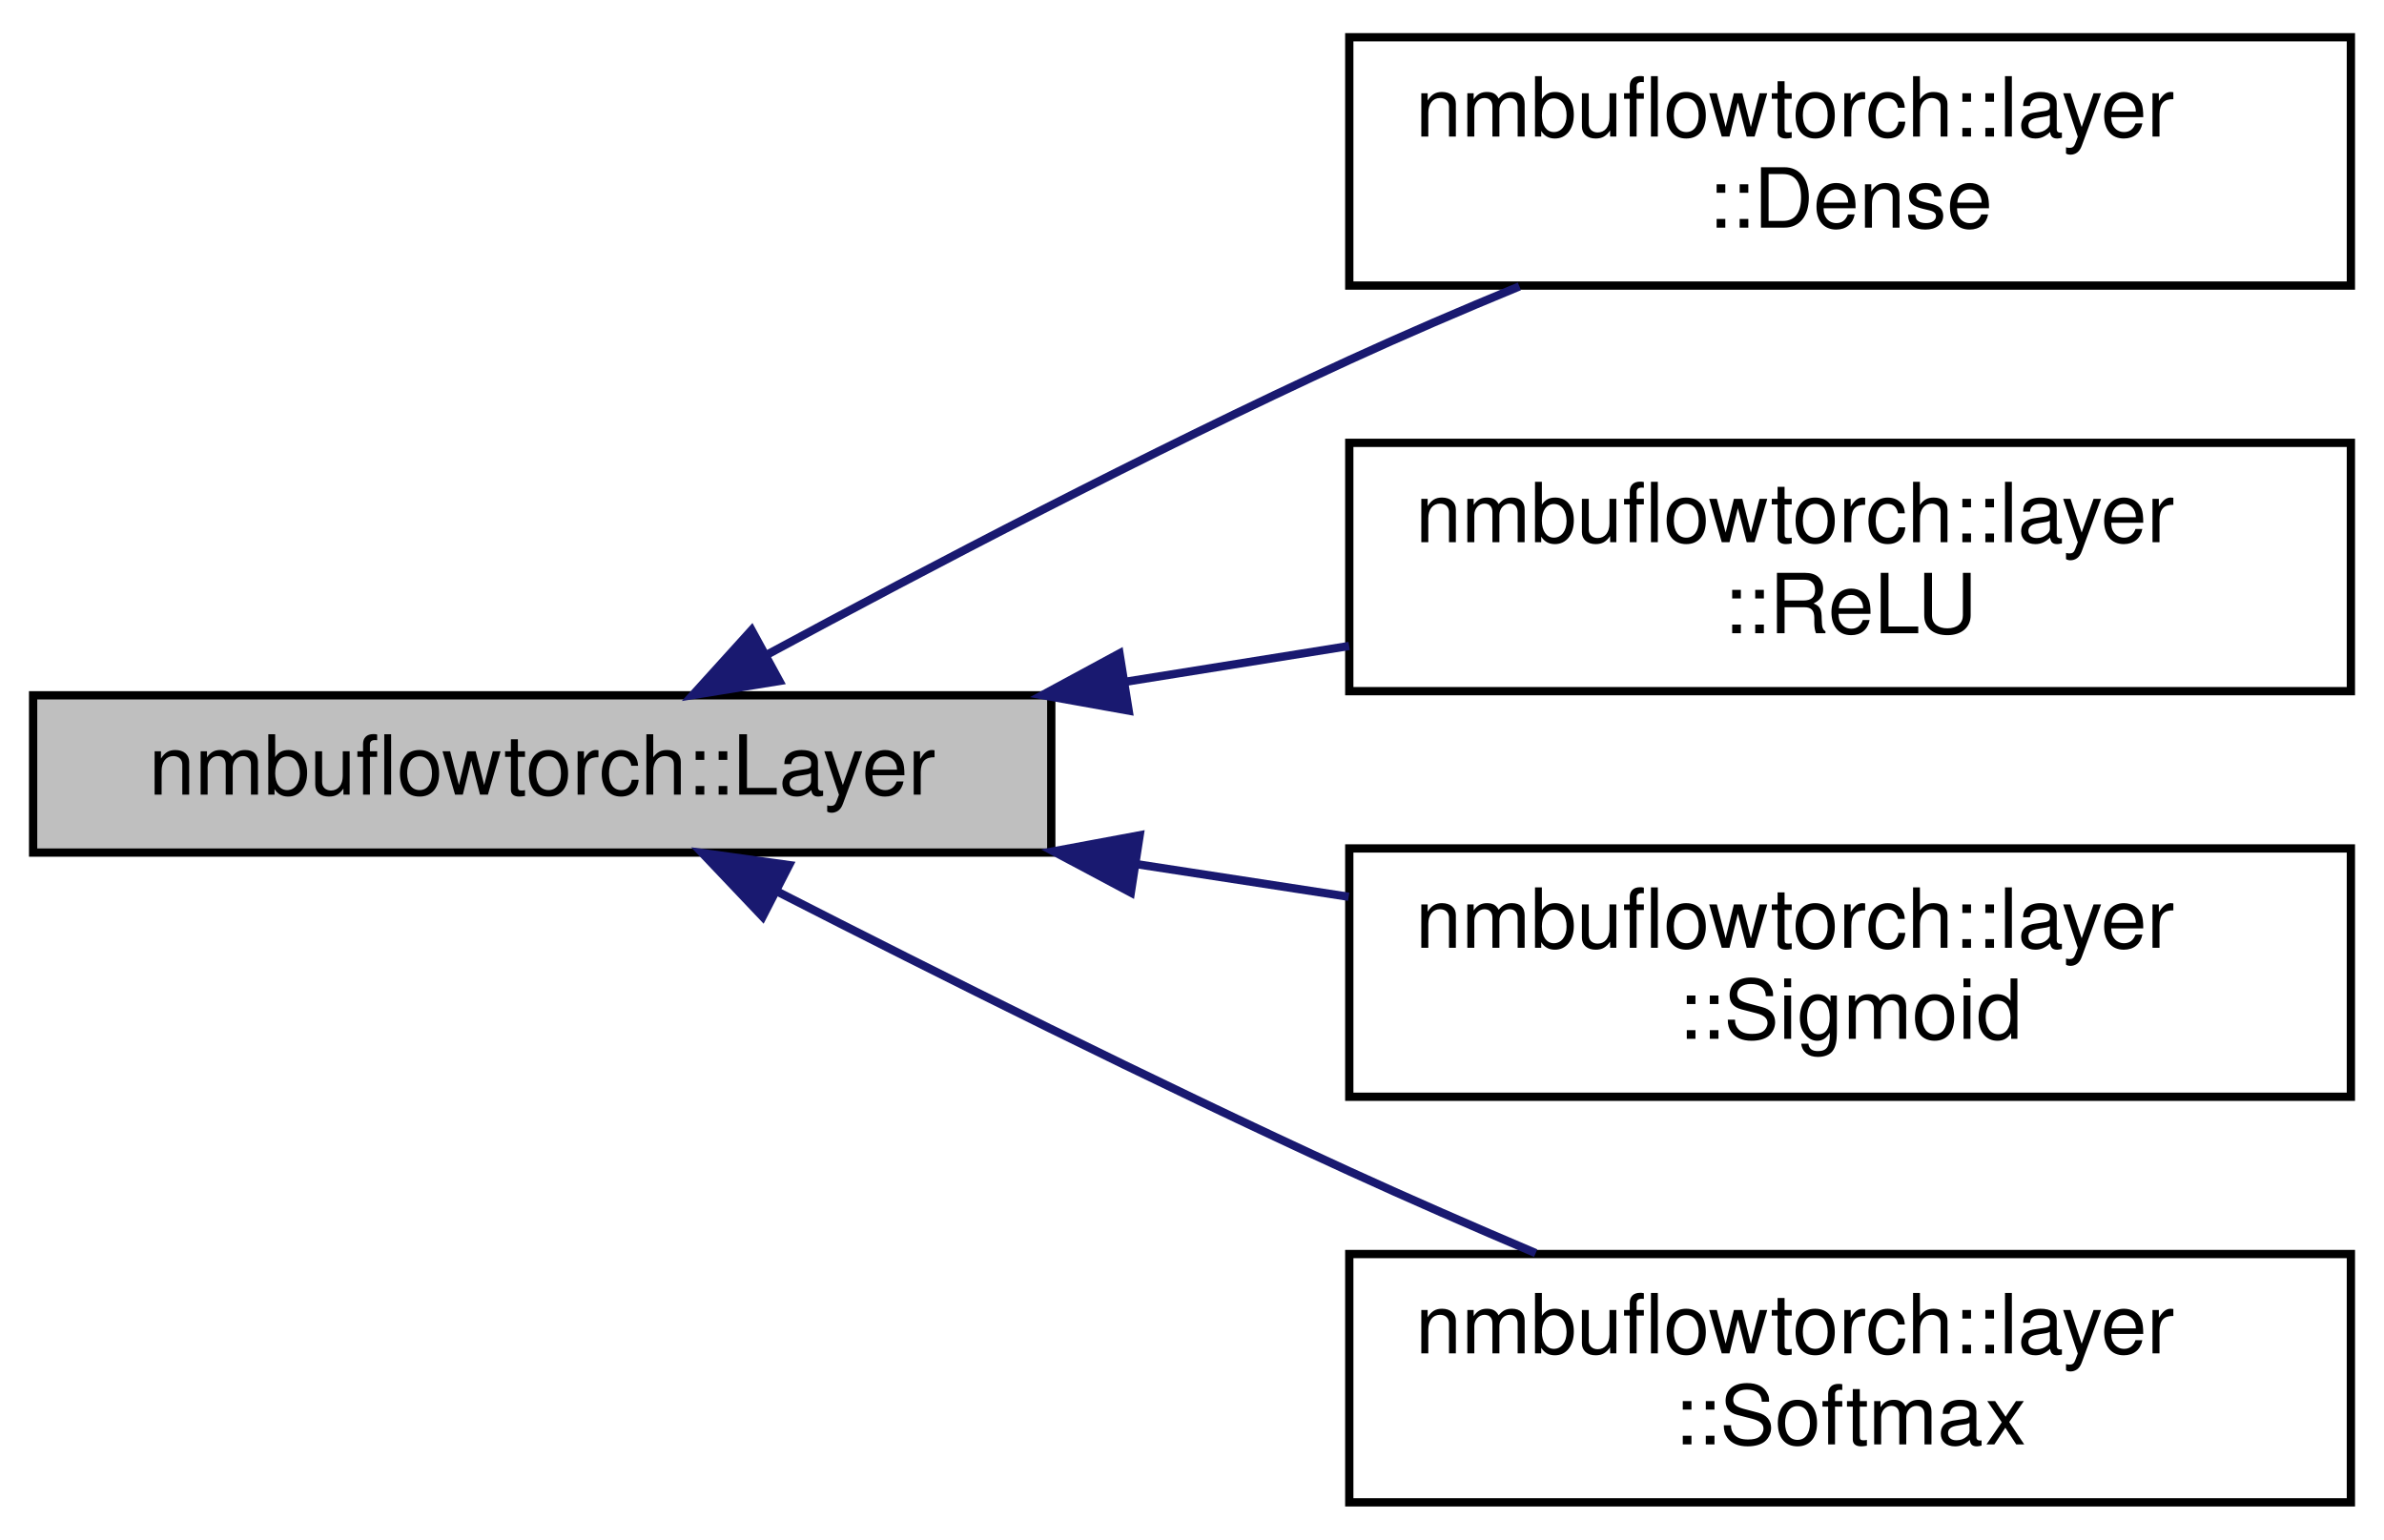
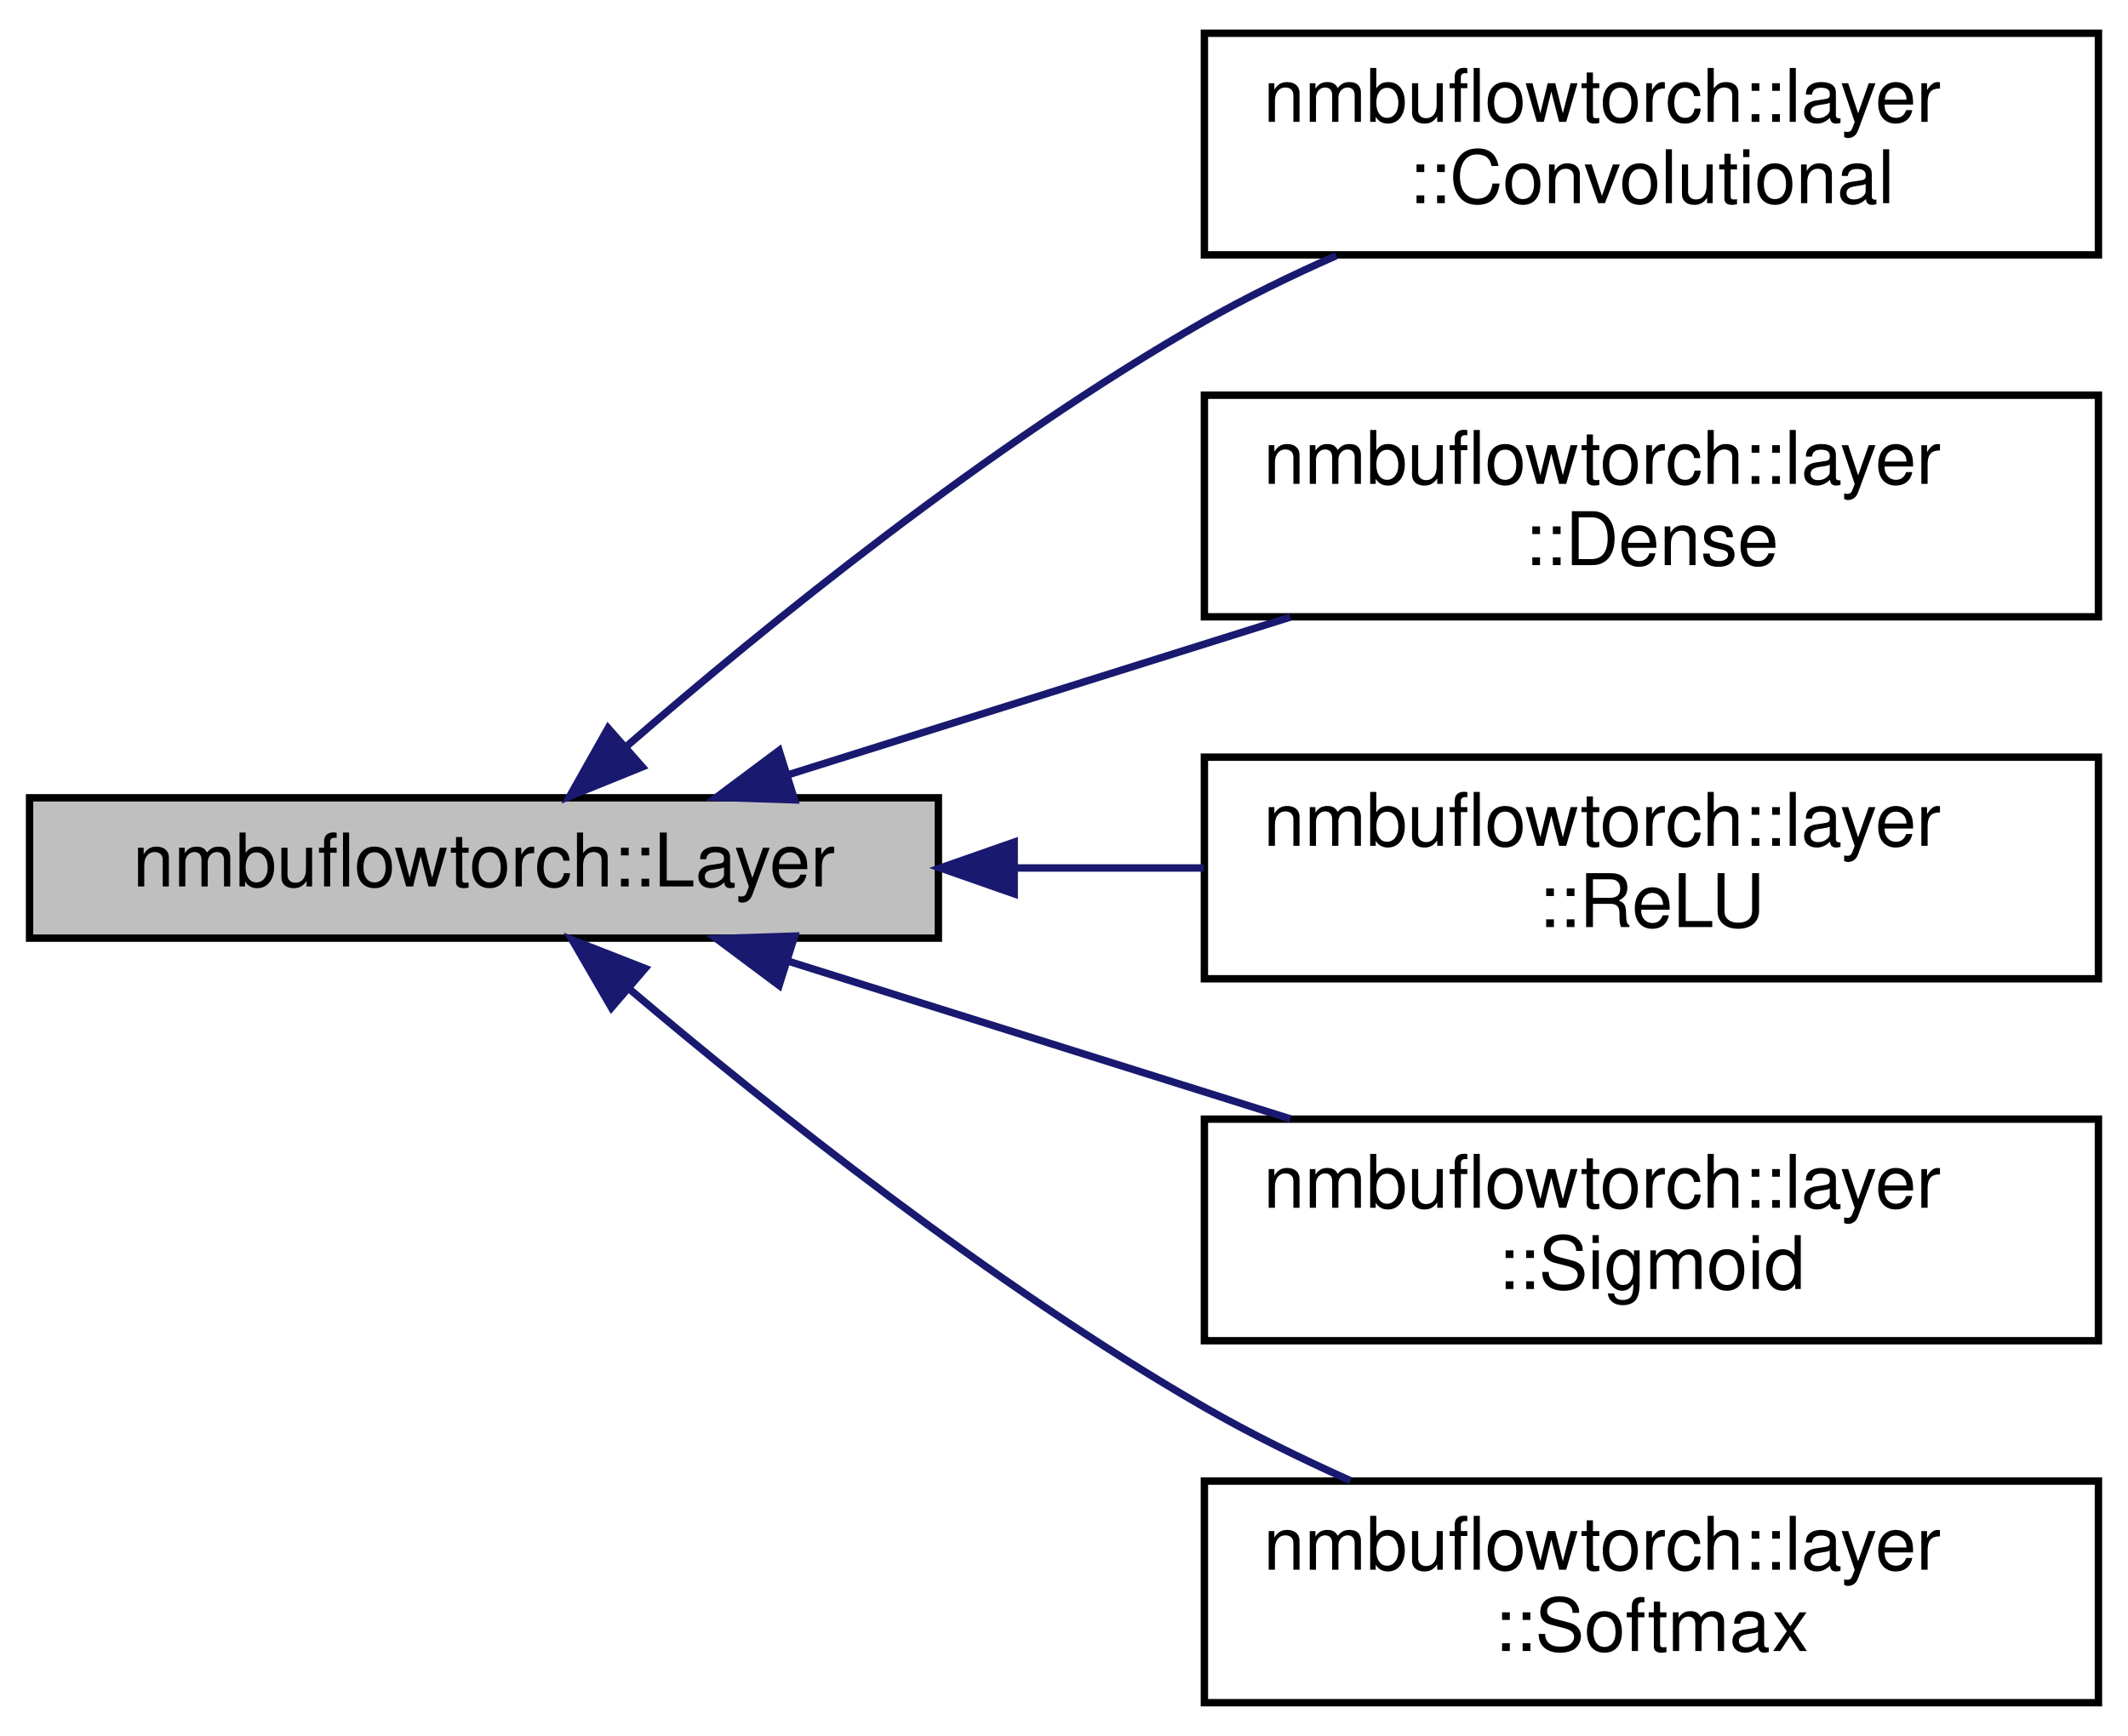
- <svg xmlns="http://www.w3.org/2000/svg" xmlns:xlink="http://www.w3.org/1999/xlink" width="288pt" height="186pt" viewBox="0.00 0.00 288.00 186.00">
-   <g id="graph0" class="graph" transform="scale(1 1) rotate(0) translate(4 182)">
+ <svg xmlns="http://www.w3.org/2000/svg" xmlns:xlink="http://www.w3.org/1999/xlink" width="288pt" height="235pt" viewBox="0.00 0.00 288.00 235.00">
+   <g id="graph0" class="graph" transform="scale(1 1) rotate(0) translate(4 231)">
    <g id="node1" class="node">
      <g id="a_node1">
-         <a xlink:title=" ">
-           <polygon fill="#bfbfbf" stroke="black" points="0,-79 0,-98 123,-98 123,-79 0,-79" />
-           <text text-anchor="middle" x="61.5" y="-86" font-family="Helvetica,sans-Serif" font-size="10.00">nmbuflowtorch::Layer</text>
+         <a xlink:title="The base layer class for neural network models.">
+           <polygon fill="#bfbfbf" stroke="black" points="0,-104 0,-123 123,-123 123,-104 0,-104" />
+           <text text-anchor="middle" x="61.5" y="-111" font-family="Helvetica,sans-Serif" font-size="10.00">nmbuflowtorch::Layer</text>
        </a>
      </g>
    </g>
    <g id="node2" class="node">
      <g id="a_node2">
+         <a xlink:href="classnmbuflowtorch_1_1layer_1_1Convolutional.html" target="_top" xlink:title=" ">
+           <polygon fill="none" stroke="black" points="159,-196.5 159,-226.5 280,-226.5 280,-196.5 159,-196.5" />
+           <text text-anchor="start" x="167" y="-214.5" font-family="Helvetica,sans-Serif" font-size="10.00">nmbuflowtorch::layer</text>
+           <text text-anchor="middle" x="219.5" y="-203.5" font-family="Helvetica,sans-Serif" font-size="10.00">::Convolutional</text>
+         </a>
+       </g>
+     </g>
+     <g id="edge1" class="edge">
+       <path fill="none" stroke="midnightblue" d="M80.81,-129.98C99.47,-146.17 129.75,-170.8 159,-187.5 164.61,-190.7 170.73,-193.69 176.85,-196.39" />
+       <polygon fill="midnightblue" stroke="midnightblue" points="82.92,-127.18 73.1,-123.2 78.3,-132.43 82.92,-127.18" />
+     </g>
+     <g id="node3" class="node">
+       <g id="a_node3">
        <a xlink:href="classnmbuflowtorch_1_1layer_1_1Dense.html" target="_top" xlink:title=" ">
          <polygon fill="none" stroke="black" points="159,-147.5 159,-177.5 280,-177.5 280,-147.5 159,-147.5" />
          <text text-anchor="start" x="167" y="-165.5" font-family="Helvetica,sans-Serif" font-size="10.00">nmbuflowtorch::layer</text>
          <text text-anchor="middle" x="219.5" y="-154.5" font-family="Helvetica,sans-Serif" font-size="10.00">::Dense</text>
        </a>
      </g>
    </g>
-     <g id="edge1" class="edge">
-       <path fill="none" stroke="midnightblue" d="M88.73,-102.95C107.95,-113.32 134.8,-127.38 159,-138.5 165.58,-141.52 172.65,-144.56 179.55,-147.4" />
-       <polygon fill="midnightblue" stroke="midnightblue" points="90.15,-99.73 79.69,-98.03 86.8,-105.88 90.15,-99.73" />
+     <g id="edge2" class="edge">
+       <path fill="none" stroke="midnightblue" d="M102.71,-126.13C123.45,-132.64 148.88,-140.63 170.63,-147.46" />
+       <polygon fill="midnightblue" stroke="midnightblue" points="103.54,-122.72 92.95,-123.06 101.44,-129.4 103.54,-122.72" />
    </g>
-     <g id="node3" class="node">
-       <g id="a_node3">
+     <g id="node4" class="node">
+       <g id="a_node4">
        <a xlink:href="classnmbuflowtorch_1_1layer_1_1ReLU.html" target="_top" xlink:title=" ">
          <polygon fill="none" stroke="black" points="159,-98.5 159,-128.5 280,-128.5 280,-98.5 159,-98.5" />
          <text text-anchor="start" x="167" y="-116.5" font-family="Helvetica,sans-Serif" font-size="10.00">nmbuflowtorch::layer</text>
          <text text-anchor="middle" x="219.5" y="-105.5" font-family="Helvetica,sans-Serif" font-size="10.00">::ReLU</text>
        </a>
      </g>
    </g>
-     <g id="edge2" class="edge">
-       <path fill="none" stroke="midnightblue" d="M132,-99.64C141,-101.08 150.16,-102.55 158.98,-103.96" />
-       <polygon fill="midnightblue" stroke="midnightblue" points="132.35,-96.15 121.92,-98.02 131.24,-103.06 132.35,-96.15" />
+     <g id="edge3" class="edge">
+       <path fill="none" stroke="midnightblue" d="M133.53,-113.5C142.02,-113.5 150.62,-113.5 158.93,-113.5" />
+       <polygon fill="midnightblue" stroke="midnightblue" points="133.26,-110 123.26,-113.5 133.26,-117 133.26,-110" />
    </g>
-     <g id="node4" class="node">
-       <g id="a_node4">
+     <g id="node5" class="node">
+       <g id="a_node5">
        <a xlink:href="classnmbuflowtorch_1_1layer_1_1Sigmoid.html" target="_top" xlink:title=" ">
          <polygon fill="none" stroke="black" points="159,-49.5 159,-79.5 280,-79.5 280,-49.5 159,-49.5" />
          <text text-anchor="start" x="167" y="-67.5" font-family="Helvetica,sans-Serif" font-size="10.00">nmbuflowtorch::layer</text>
          <text text-anchor="middle" x="219.5" y="-56.5" font-family="Helvetica,sans-Serif" font-size="10.00">::Sigmoid</text>
        </a>
      </g>
    </g>
-     <g id="edge3" class="edge">
-       <path fill="none" stroke="midnightblue" d="M133.25,-77.61C141.83,-76.29 150.53,-74.96 158.93,-73.66" />
-       <polygon fill="midnightblue" stroke="midnightblue" points="132.61,-74.17 123.26,-79.15 133.68,-81.09 132.61,-74.17" />
+     <g id="edge4" class="edge">
+       <path fill="none" stroke="midnightblue" d="M102.71,-100.87C123.45,-94.36 148.88,-86.37 170.63,-79.54" />
+       <polygon fill="midnightblue" stroke="midnightblue" points="101.44,-97.6 92.95,-103.94 103.54,-104.28 101.44,-97.6" />
    </g>
-     <g id="node5" class="node">
-       <g id="a_node5">
-         <a xlink:href="classnmbuflowtorch_1_1layer_1_1Softmax.html" target="_top" xlink:title=" ">
+     <g id="node6" class="node">
+       <g id="a_node6">
+         <a xlink:href="classnmbuflowtorch_1_1layer_1_1Softmax.html" target="_top" xlink:title="Implements the forward and backward propagation of the softmax function.">
          <polygon fill="none" stroke="black" points="159,-0.5 159,-30.5 280,-30.5 280,-0.5 159,-0.5" />
          <text text-anchor="start" x="167" y="-18.5" font-family="Helvetica,sans-Serif" font-size="10.00">nmbuflowtorch::layer</text>
          <text text-anchor="middle" x="219.5" y="-7.5" font-family="Helvetica,sans-Serif" font-size="10.00">::Softmax</text>
        </a>
      </g>
    </g>
-     <g id="edge4" class="edge">
-       <path fill="none" stroke="midnightblue" d="M89.9,-74.29C109.09,-64.48 135.43,-51.3 159,-40.5 166.23,-37.19 174.03,-33.79 181.52,-30.61" />
-       <polygon fill="midnightblue" stroke="midnightblue" points="88.13,-71.26 80.83,-78.95 91.33,-77.49 88.13,-71.26" />
+     <g id="edge5" class="edge">
+       <path fill="none" stroke="midnightblue" d="M81.21,-97.09C99.96,-81.2 130.11,-57.14 159,-40.5 165.21,-36.92 172.04,-33.57 178.78,-30.55" />
+       <polygon fill="midnightblue" stroke="midnightblue" points="78.75,-94.59 73.44,-103.76 83.31,-99.9 78.75,-94.59" />
    </g>
  </g>
</svg>
